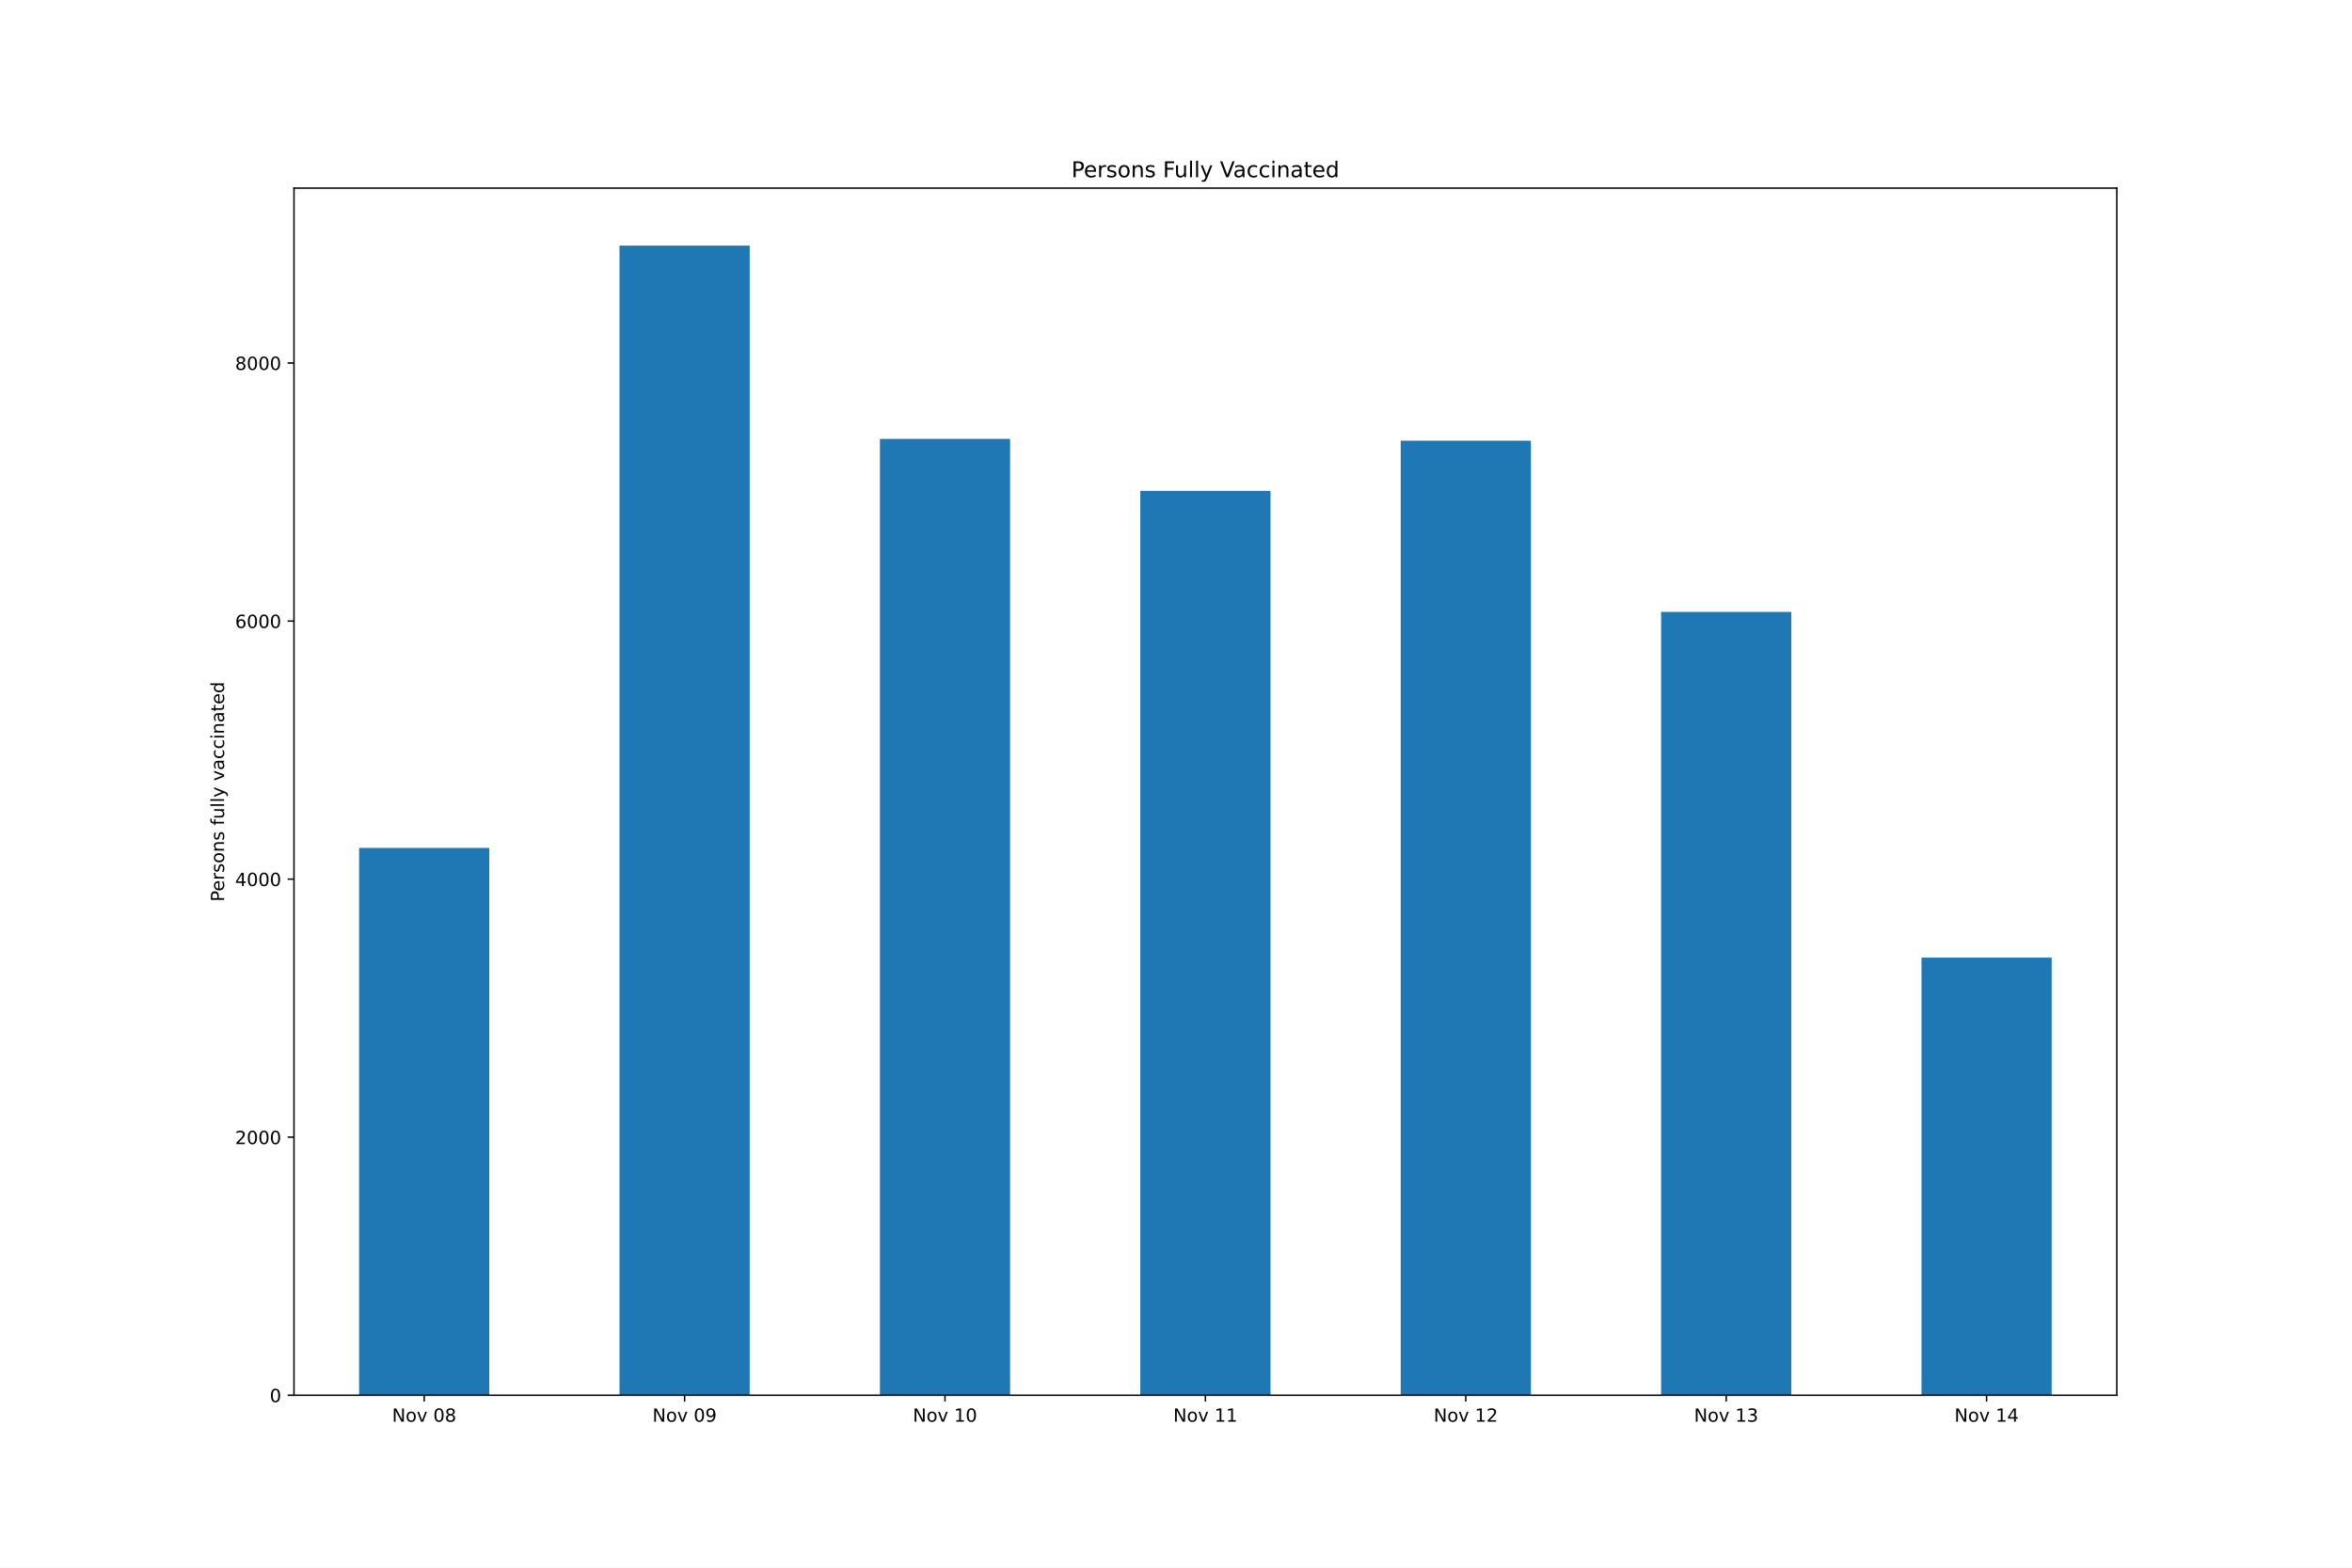
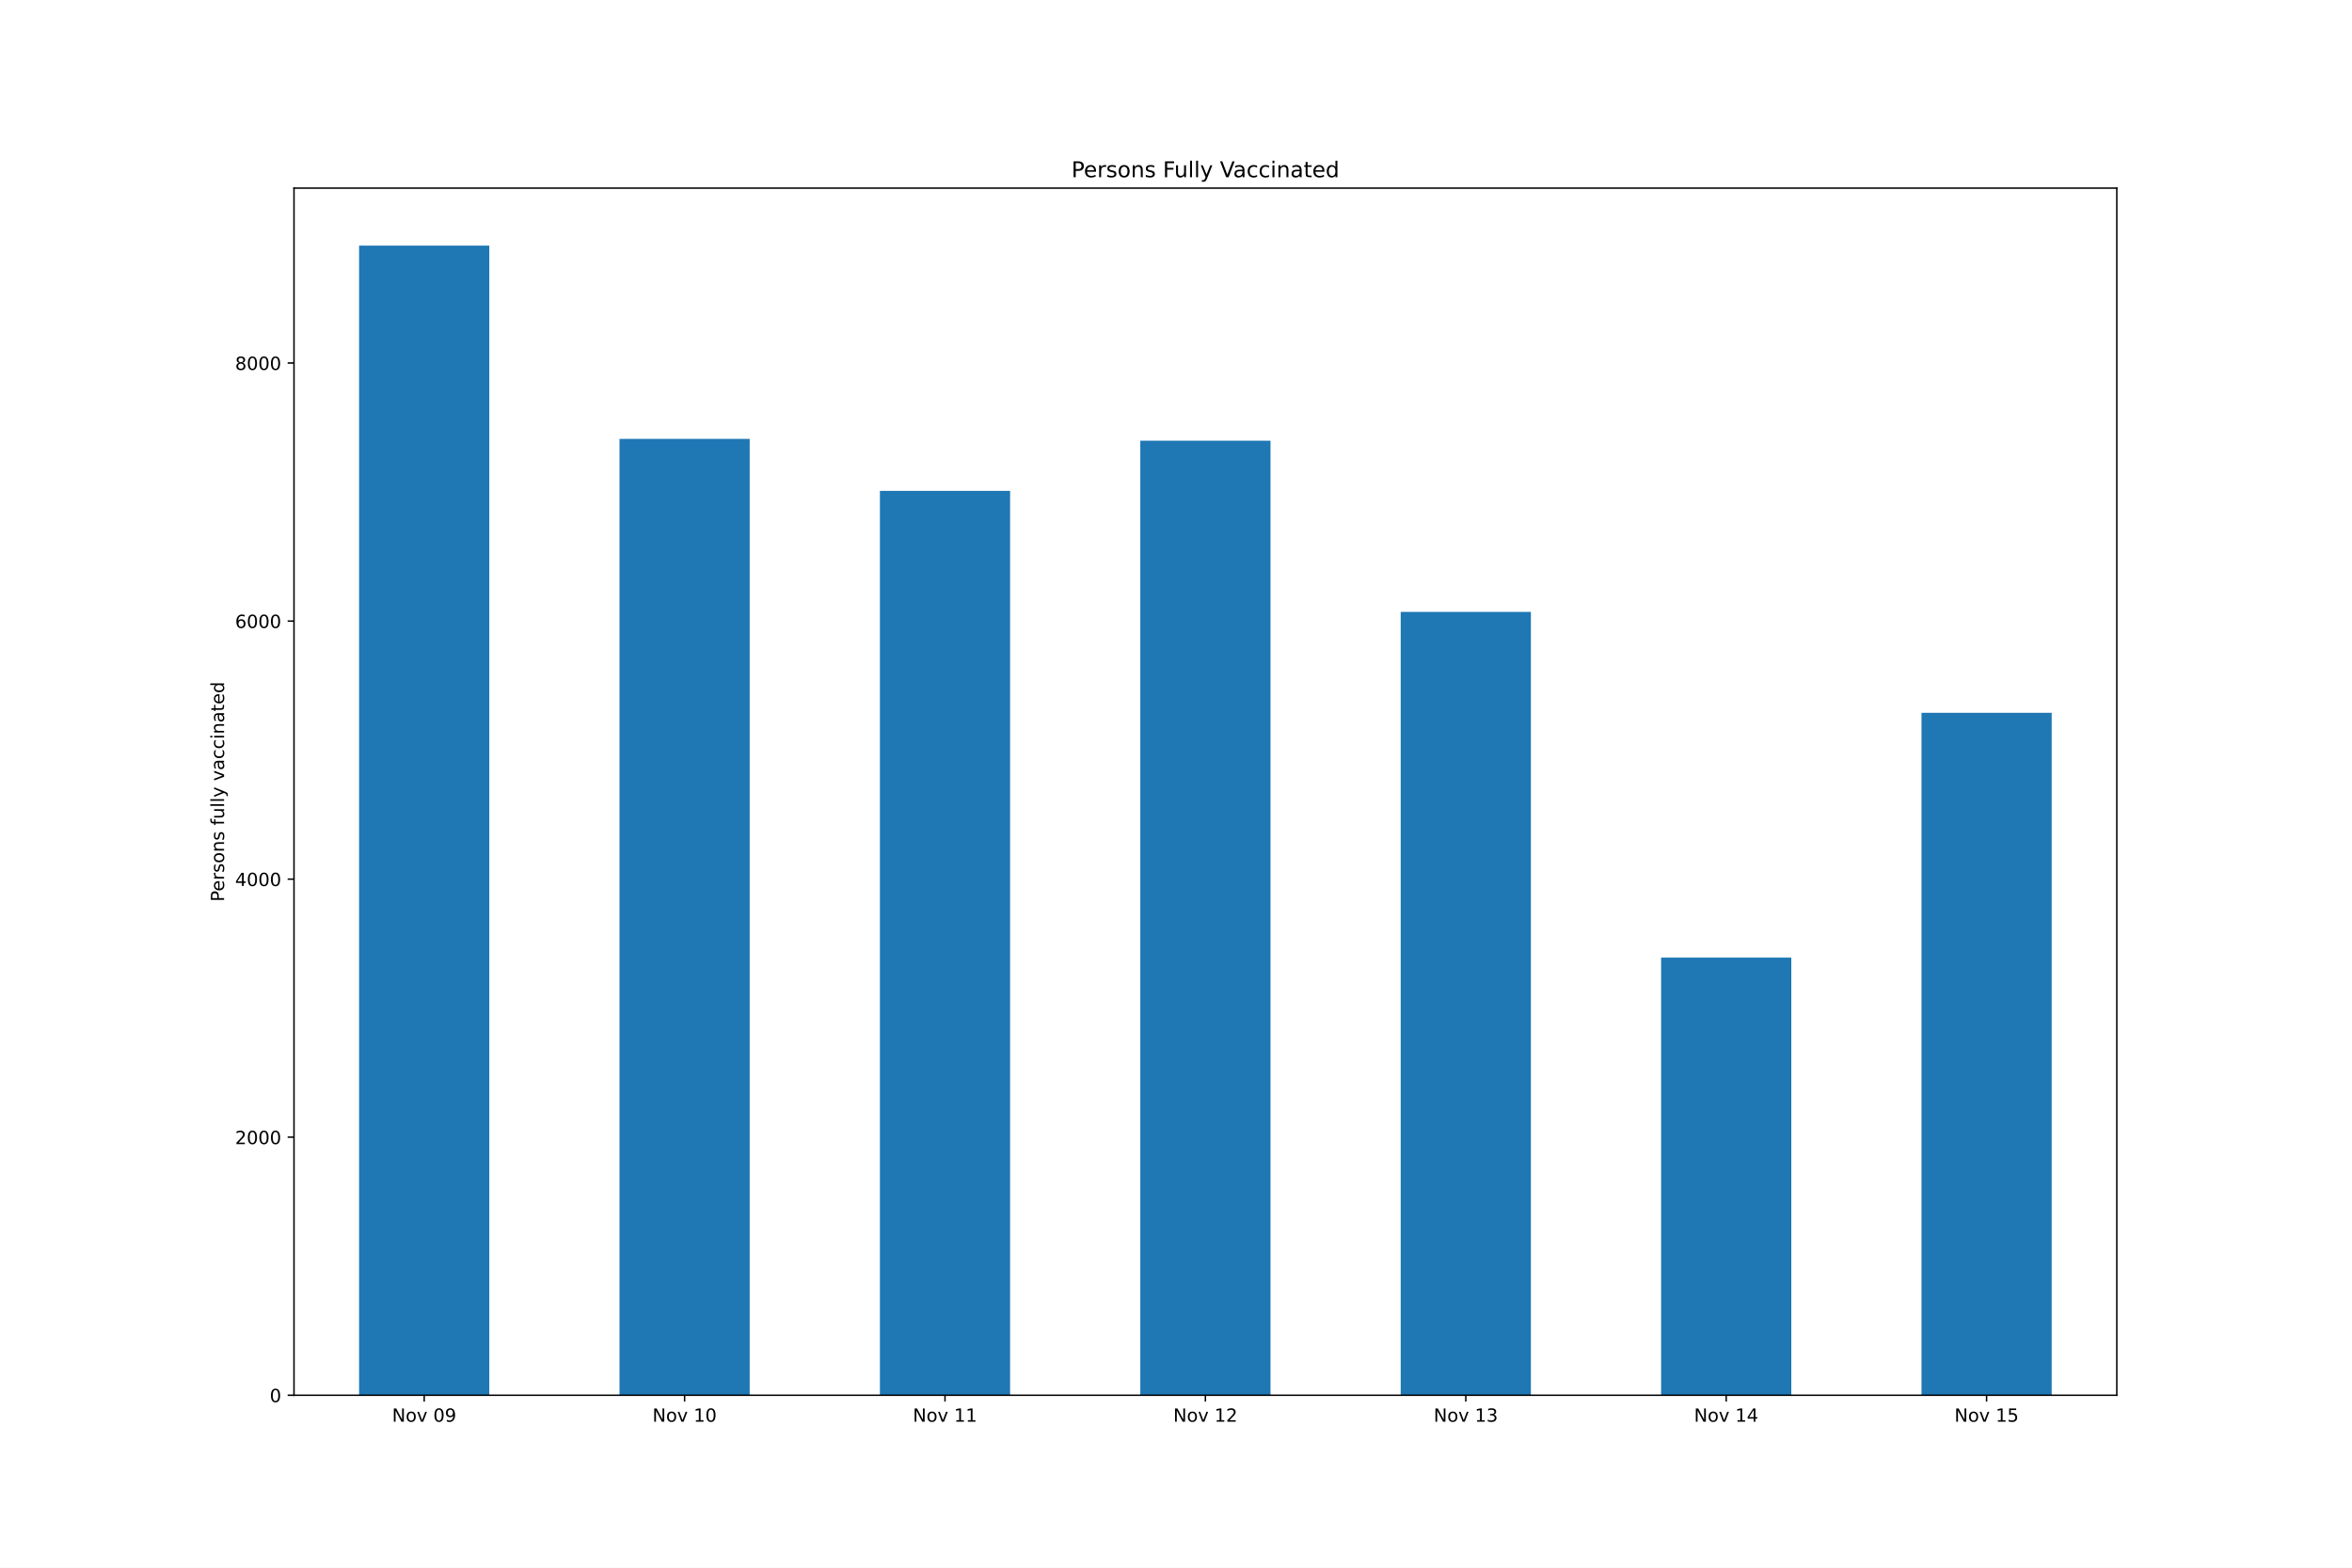
<svg xmlns="http://www.w3.org/2000/svg" xmlns:xlink="http://www.w3.org/1999/xlink" height="864pt" version="1.1" viewBox="0 0 1296 864" width="1296pt">
  <defs>
    <style type="text/css">*{stroke-linecap:butt;stroke-linejoin:round;}</style>
  </defs>
  <g id="figure_1">
    <g id="patch_1">
      <path d="M 0 864  L 1296 864  L 1296 0  L 0 0  z " style="fill:#ffffff;" />
    </g>
    <g id="axes_1">
      <g id="patch_2">
        <path d="M 162 768.96  L 1166.4 768.96  L 1166.4 103.68  L 162 103.68  z " style="fill:#ffffff;" />
      </g>
      <g id="patch_3">
-         <path clip-path="url(#pb3c7e7a245)" d="M 197.871 768.96  L 269.614 768.96  L 269.614 467.307  L 197.871 467.307  z " style="fill:#1f77b4;" />
+         <path clip-path="url(#p43dbbeebe2)" d="M 197.871 768.96  L 269.614 768.96  L 269.614 135.36  L 197.871 135.36  z " style="fill:#1f77b4;" />
      </g>
      <g id="patch_4">
-         <path clip-path="url(#pb3c7e7a245)" d="M 341.357 768.96  L 413.1 768.96  L 413.1 135.36  L 341.357 135.36  z " style="fill:#1f77b4;" />
+         <path clip-path="url(#p43dbbeebe2)" d="M 341.357 768.96  L 413.1 768.96  L 413.1 241.884  L 341.357 241.884  z " style="fill:#1f77b4;" />
      </g>
      <g id="patch_5">
-         <path clip-path="url(#pb3c7e7a245)" d="M 484.843 768.96  L 556.586 768.96  L 556.586 241.884  L 484.843 241.884  z " style="fill:#1f77b4;" />
+         <path clip-path="url(#p43dbbeebe2)" d="M 484.843 768.96  L 556.586 768.96  L 556.586 270.542  L 484.843 270.542  z " style="fill:#1f77b4;" />
      </g>
      <g id="patch_6">
-         <path clip-path="url(#pb3c7e7a245)" d="M 628.329 768.96  L 700.071 768.96  L 700.071 270.542  L 628.329 270.542  z " style="fill:#1f77b4;" />
+         <path clip-path="url(#p43dbbeebe2)" d="M 628.329 768.96  L 700.071 768.96  L 700.071 242.88  L 628.329 242.88  z " style="fill:#1f77b4;" />
      </g>
      <g id="patch_7">
-         <path clip-path="url(#pb3c7e7a245)" d="M 771.814 768.96  L 843.557 768.96  L 843.557 242.88  L 771.814 242.88  z " style="fill:#1f77b4;" />
+         <path clip-path="url(#p43dbbeebe2)" d="M 771.814 768.96  L 843.557 768.96  L 843.557 337.244  L 771.814 337.244  z " style="fill:#1f77b4;" />
      </g>
      <g id="patch_8">
-         <path clip-path="url(#pb3c7e7a245)" d="M 915.3 768.96  L 987.043 768.96  L 987.043 337.244  L 915.3 337.244  z " style="fill:#1f77b4;" />
+         <path clip-path="url(#p43dbbeebe2)" d="M 915.3 768.96  L 987.043 768.96  L 987.043 527.751  L 915.3 527.751  z " style="fill:#1f77b4;" />
      </g>
      <g id="patch_9">
-         <path clip-path="url(#pb3c7e7a245)" d="M 1058.786 768.96  L 1130.529 768.96  L 1130.529 527.751  L 1058.786 527.751  z " style="fill:#1f77b4;" />
+         <path clip-path="url(#p43dbbeebe2)" d="M 1058.786 768.96  L 1130.529 768.96  L 1130.529 392.853  L 1058.786 392.853  z " style="fill:#1f77b4;" />
      </g>
      <g id="matplotlib.axis_1">
        <g id="xtick_1">
          <g id="line2d_1">
            <defs>
-               <path d="M 0 0  L 0 3.5  " id="m30dd68d31c" style="stroke:#000000;stroke-width:0.8;" />
+               <path d="M 0 0  L 0 3.5  " id="m4669612c9d" style="stroke:#000000;stroke-width:0.8;" />
            </defs>
            <g>
-               <use style="stroke:#000000;stroke-width:0.8;" x="233.743" xlink:href="#m30dd68d31c" y="768.96" />
+               <use style="stroke:#000000;stroke-width:0.8;" x="233.743" xlink:href="#m4669612c9d" y="768.96" />
            </g>
          </g>
          <g id="text_1">
            <g transform="translate(216.0319 783.5584)scale(0.1 -0.1)">
              <defs>
                <path d="M 628 4666  L 1478 4666  L 3547 763  L 3547 4666  L 4159 4666  L 4159 0  L 3309 0  L 1241 3903  L 1241 0  L 628 0  L 628 4666  z " id="DejaVuSans-4e" transform="scale(0.015625)" />
                <path d="M 1959 3097  Q 1497 3097 1228 2736  Q 959 2375 959 1747  Q 959 1119 1226 758  Q 1494 397 1959 397  Q 2419 397 2687 759  Q 2956 1122 2956 1747  Q 2956 2369 2687 2733  Q 2419 3097 1959 3097  z M 1959 3584  Q 2709 3584 3137 3096  Q 3566 2609 3566 1747  Q 3566 888 3137 398  Q 2709 -91 1959 -91  Q 1206 -91 779 398  Q 353 888 353 1747  Q 353 2609 779 3096  Q 1206 3584 1959 3584  z " id="DejaVuSans-6f" transform="scale(0.015625)" />
                <path d="M 191 3500  L 800 3500  L 1894 563  L 2988 3500  L 3597 3500  L 2284 0  L 1503 0  L 191 3500  z " id="DejaVuSans-76" transform="scale(0.015625)" />
                <path id="DejaVuSans-20" transform="scale(0.015625)" />
                <path d="M 2034 4250  Q 1547 4250 1301 3770  Q 1056 3291 1056 2328  Q 1056 1369 1301 889  Q 1547 409 2034 409  Q 2525 409 2770 889  Q 3016 1369 3016 2328  Q 3016 3291 2770 3770  Q 2525 4250 2034 4250  z M 2034 4750  Q 2819 4750 3233 4129  Q 3647 3509 3647 2328  Q 3647 1150 3233 529  Q 2819 -91 2034 -91  Q 1250 -91 836 529  Q 422 1150 422 2328  Q 422 3509 836 4129  Q 1250 4750 2034 4750  z " id="DejaVuSans-30" transform="scale(0.015625)" />
-                 <path d="M 2034 2216  Q 1584 2216 1326 1975  Q 1069 1734 1069 1313  Q 1069 891 1326 650  Q 1584 409 2034 409  Q 2484 409 2743 651  Q 3003 894 3003 1313  Q 3003 1734 2745 1975  Q 2488 2216 2034 2216  z M 1403 2484  Q 997 2584 770 2862  Q 544 3141 544 3541  Q 544 4100 942 4425  Q 1341 4750 2034 4750  Q 2731 4750 3128 4425  Q 3525 4100 3525 3541  Q 3525 3141 3298 2862  Q 3072 2584 2669 2484  Q 3125 2378 3379 2068  Q 3634 1759 3634 1313  Q 3634 634 3220 271  Q 2806 -91 2034 -91  Q 1263 -91 848 271  Q 434 634 434 1313  Q 434 1759 690 2068  Q 947 2378 1403 2484  z M 1172 3481  Q 1172 3119 1398 2916  Q 1625 2713 2034 2713  Q 2441 2713 2670 2916  Q 2900 3119 2900 3481  Q 2900 3844 2670 4047  Q 2441 4250 2034 4250  Q 1625 4250 1398 4047  Q 1172 3844 1172 3481  z " id="DejaVuSans-38" transform="scale(0.015625)" />
+                 <path d="M 703 97  L 703 672  Q 941 559 1184 500  Q 1428 441 1663 441  Q 2288 441 2617 861  Q 2947 1281 2994 2138  Q 2813 1869 2534 1725  Q 2256 1581 1919 1581  Q 1219 1581 811 2004  Q 403 2428 403 3163  Q 403 3881 828 4315  Q 1253 4750 1959 4750  Q 2769 4750 3195 4129  Q 3622 3509 3622 2328  Q 3622 1225 3098 567  Q 2575 -91 1691 -91  Q 1453 -91 1209 -44  Q 966 3 703 97  z M 1959 2075  Q 2384 2075 2632 2365  Q 2881 2656 2881 3163  Q 2881 3666 2632 3958  Q 2384 4250 1959 4250  Q 1534 4250 1286 3958  Q 1038 3666 1038 3163  Q 1038 2656 1286 2365  Q 1534 2075 1959 2075  z " id="DejaVuSans-39" transform="scale(0.015625)" />
              </defs>
              <use xlink:href="#DejaVuSans-4e" />
              <use x="74.805" xlink:href="#DejaVuSans-6f" />
              <use x="135.986" xlink:href="#DejaVuSans-76" />
              <use x="195.166" xlink:href="#DejaVuSans-20" />
              <use x="226.953" xlink:href="#DejaVuSans-30" />
-               <use x="290.576" xlink:href="#DejaVuSans-38" />
+               <use x="290.576" xlink:href="#DejaVuSans-39" />
            </g>
          </g>
        </g>
        <g id="xtick_2">
          <g id="line2d_2">
            <g>
-               <use style="stroke:#000000;stroke-width:0.8;" x="377.229" xlink:href="#m30dd68d31c" y="768.96" />
+               <use style="stroke:#000000;stroke-width:0.8;" x="377.229" xlink:href="#m4669612c9d" y="768.96" />
            </g>
          </g>
          <g id="text_2">
            <g transform="translate(359.5176 783.5584)scale(0.1 -0.1)">
              <defs>
-                 <path d="M 703 97  L 703 672  Q 941 559 1184 500  Q 1428 441 1663 441  Q 2288 441 2617 861  Q 2947 1281 2994 2138  Q 2813 1869 2534 1725  Q 2256 1581 1919 1581  Q 1219 1581 811 2004  Q 403 2428 403 3163  Q 403 3881 828 4315  Q 1253 4750 1959 4750  Q 2769 4750 3195 4129  Q 3622 3509 3622 2328  Q 3622 1225 3098 567  Q 2575 -91 1691 -91  Q 1453 -91 1209 -44  Q 966 3 703 97  z M 1959 2075  Q 2384 2075 2632 2365  Q 2881 2656 2881 3163  Q 2881 3666 2632 3958  Q 2384 4250 1959 4250  Q 1534 4250 1286 3958  Q 1038 3666 1038 3163  Q 1038 2656 1286 2365  Q 1534 2075 1959 2075  z " id="DejaVuSans-39" transform="scale(0.015625)" />
-               </defs>
-               <use xlink:href="#DejaVuSans-4e" />
-               <use x="74.805" xlink:href="#DejaVuSans-6f" />
-               <use x="135.986" xlink:href="#DejaVuSans-76" />
-               <use x="195.166" xlink:href="#DejaVuSans-20" />
-               <use x="226.953" xlink:href="#DejaVuSans-30" />
-               <use x="290.576" xlink:href="#DejaVuSans-39" />
+                 <path d="M 794 531  L 1825 531  L 1825 4091  L 703 3866  L 703 4441  L 1819 4666  L 2450 4666  L 2450 531  L 3481 531  L 3481 0  L 794 0  L 794 531  z " id="DejaVuSans-31" transform="scale(0.015625)" />
+               </defs>
+               <use xlink:href="#DejaVuSans-4e" />
+               <use x="74.805" xlink:href="#DejaVuSans-6f" />
+               <use x="135.986" xlink:href="#DejaVuSans-76" />
+               <use x="195.166" xlink:href="#DejaVuSans-20" />
+               <use x="226.953" xlink:href="#DejaVuSans-31" />
+               <use x="290.576" xlink:href="#DejaVuSans-30" />
            </g>
          </g>
        </g>
        <g id="xtick_3">
          <g id="line2d_3">
            <g>
-               <use style="stroke:#000000;stroke-width:0.8;" x="520.714" xlink:href="#m30dd68d31c" y="768.96" />
+               <use style="stroke:#000000;stroke-width:0.8;" x="520.714" xlink:href="#m4669612c9d" y="768.96" />
            </g>
          </g>
          <g id="text_3">
            <g transform="translate(503.0033 783.5584)scale(0.1 -0.1)">
-               <defs>
-                 <path d="M 794 531  L 1825 531  L 1825 4091  L 703 3866  L 703 4441  L 1819 4666  L 2450 4666  L 2450 531  L 3481 531  L 3481 0  L 794 0  L 794 531  z " id="DejaVuSans-31" transform="scale(0.015625)" />
-               </defs>
-               <use xlink:href="#DejaVuSans-4e" />
-               <use x="74.805" xlink:href="#DejaVuSans-6f" />
-               <use x="135.986" xlink:href="#DejaVuSans-76" />
-               <use x="195.166" xlink:href="#DejaVuSans-20" />
-               <use x="226.953" xlink:href="#DejaVuSans-31" />
-               <use x="290.576" xlink:href="#DejaVuSans-30" />
+               <use xlink:href="#DejaVuSans-4e" />
+               <use x="74.805" xlink:href="#DejaVuSans-6f" />
+               <use x="135.986" xlink:href="#DejaVuSans-76" />
+               <use x="195.166" xlink:href="#DejaVuSans-20" />
+               <use x="226.953" xlink:href="#DejaVuSans-31" />
+               <use x="290.576" xlink:href="#DejaVuSans-31" />
            </g>
          </g>
        </g>
        <g id="xtick_4">
          <g id="line2d_4">
            <g>
-               <use style="stroke:#000000;stroke-width:0.8;" x="664.2" xlink:href="#m30dd68d31c" y="768.96" />
+               <use style="stroke:#000000;stroke-width:0.8;" x="664.2" xlink:href="#m4669612c9d" y="768.96" />
            </g>
          </g>
          <g id="text_4">
            <g transform="translate(646.4891 783.5584)scale(0.1 -0.1)">
-               <use xlink:href="#DejaVuSans-4e" />
-               <use x="74.805" xlink:href="#DejaVuSans-6f" />
-               <use x="135.986" xlink:href="#DejaVuSans-76" />
-               <use x="195.166" xlink:href="#DejaVuSans-20" />
-               <use x="226.953" xlink:href="#DejaVuSans-31" />
-               <use x="290.576" xlink:href="#DejaVuSans-31" />
+               <defs>
+                 <path d="M 1228 531  L 3431 531  L 3431 0  L 469 0  L 469 531  Q 828 903 1448 1529  Q 2069 2156 2228 2338  Q 2531 2678 2651 2914  Q 2772 3150 2772 3378  Q 2772 3750 2511 3984  Q 2250 4219 1831 4219  Q 1534 4219 1204 4116  Q 875 4013 500 3803  L 500 4441  Q 881 4594 1212 4672  Q 1544 4750 1819 4750  Q 2544 4750 2975 4387  Q 3406 4025 3406 3419  Q 3406 3131 3298 2873  Q 3191 2616 2906 2266  Q 2828 2175 2409 1742  Q 1991 1309 1228 531  z " id="DejaVuSans-32" transform="scale(0.015625)" />
+               </defs>
+               <use xlink:href="#DejaVuSans-4e" />
+               <use x="74.805" xlink:href="#DejaVuSans-6f" />
+               <use x="135.986" xlink:href="#DejaVuSans-76" />
+               <use x="195.166" xlink:href="#DejaVuSans-20" />
+               <use x="226.953" xlink:href="#DejaVuSans-31" />
+               <use x="290.576" xlink:href="#DejaVuSans-32" />
            </g>
          </g>
        </g>
        <g id="xtick_5">
          <g id="line2d_5">
            <g>
-               <use style="stroke:#000000;stroke-width:0.8;" x="807.686" xlink:href="#m30dd68d31c" y="768.96" />
+               <use style="stroke:#000000;stroke-width:0.8;" x="807.686" xlink:href="#m4669612c9d" y="768.96" />
            </g>
          </g>
          <g id="text_5">
            <g transform="translate(789.9748 783.5584)scale(0.1 -0.1)">
              <defs>
-                 <path d="M 1228 531  L 3431 531  L 3431 0  L 469 0  L 469 531  Q 828 903 1448 1529  Q 2069 2156 2228 2338  Q 2531 2678 2651 2914  Q 2772 3150 2772 3378  Q 2772 3750 2511 3984  Q 2250 4219 1831 4219  Q 1534 4219 1204 4116  Q 875 4013 500 3803  L 500 4441  Q 881 4594 1212 4672  Q 1544 4750 1819 4750  Q 2544 4750 2975 4387  Q 3406 4025 3406 3419  Q 3406 3131 3298 2873  Q 3191 2616 2906 2266  Q 2828 2175 2409 1742  Q 1991 1309 1228 531  z " id="DejaVuSans-32" transform="scale(0.015625)" />
-               </defs>
-               <use xlink:href="#DejaVuSans-4e" />
-               <use x="74.805" xlink:href="#DejaVuSans-6f" />
-               <use x="135.986" xlink:href="#DejaVuSans-76" />
-               <use x="195.166" xlink:href="#DejaVuSans-20" />
-               <use x="226.953" xlink:href="#DejaVuSans-31" />
-               <use x="290.576" xlink:href="#DejaVuSans-32" />
+                 <path d="M 2597 2516  Q 3050 2419 3304 2112  Q 3559 1806 3559 1356  Q 3559 666 3084 287  Q 2609 -91 1734 -91  Q 1441 -91 1130 -33  Q 819 25 488 141  L 488 750  Q 750 597 1062 519  Q 1375 441 1716 441  Q 2309 441 2620 675  Q 2931 909 2931 1356  Q 2931 1769 2642 2001  Q 2353 2234 1838 2234  L 1294 2234  L 1294 2753  L 1863 2753  Q 2328 2753 2575 2939  Q 2822 3125 2822 3475  Q 2822 3834 2567 4026  Q 2313 4219 1838 4219  Q 1578 4219 1281 4162  Q 984 4106 628 3988  L 628 4550  Q 988 4650 1302 4700  Q 1616 4750 1894 4750  Q 2613 4750 3031 4423  Q 3450 4097 3450 3541  Q 3450 3153 3228 2886  Q 3006 2619 2597 2516  z " id="DejaVuSans-33" transform="scale(0.015625)" />
+               </defs>
+               <use xlink:href="#DejaVuSans-4e" />
+               <use x="74.805" xlink:href="#DejaVuSans-6f" />
+               <use x="135.986" xlink:href="#DejaVuSans-76" />
+               <use x="195.166" xlink:href="#DejaVuSans-20" />
+               <use x="226.953" xlink:href="#DejaVuSans-31" />
+               <use x="290.576" xlink:href="#DejaVuSans-33" />
            </g>
          </g>
        </g>
        <g id="xtick_6">
          <g id="line2d_6">
            <g>
-               <use style="stroke:#000000;stroke-width:0.8;" x="951.171" xlink:href="#m30dd68d31c" y="768.96" />
+               <use style="stroke:#000000;stroke-width:0.8;" x="951.171" xlink:href="#m4669612c9d" y="768.96" />
            </g>
          </g>
          <g id="text_6">
            <g transform="translate(933.4605 783.5584)scale(0.1 -0.1)">
              <defs>
-                 <path d="M 2597 2516  Q 3050 2419 3304 2112  Q 3559 1806 3559 1356  Q 3559 666 3084 287  Q 2609 -91 1734 -91  Q 1441 -91 1130 -33  Q 819 25 488 141  L 488 750  Q 750 597 1062 519  Q 1375 441 1716 441  Q 2309 441 2620 675  Q 2931 909 2931 1356  Q 2931 1769 2642 2001  Q 2353 2234 1838 2234  L 1294 2234  L 1294 2753  L 1863 2753  Q 2328 2753 2575 2939  Q 2822 3125 2822 3475  Q 2822 3834 2567 4026  Q 2313 4219 1838 4219  Q 1578 4219 1281 4162  Q 984 4106 628 3988  L 628 4550  Q 988 4650 1302 4700  Q 1616 4750 1894 4750  Q 2613 4750 3031 4423  Q 3450 4097 3450 3541  Q 3450 3153 3228 2886  Q 3006 2619 2597 2516  z " id="DejaVuSans-33" transform="scale(0.015625)" />
-               </defs>
-               <use xlink:href="#DejaVuSans-4e" />
-               <use x="74.805" xlink:href="#DejaVuSans-6f" />
-               <use x="135.986" xlink:href="#DejaVuSans-76" />
-               <use x="195.166" xlink:href="#DejaVuSans-20" />
-               <use x="226.953" xlink:href="#DejaVuSans-31" />
-               <use x="290.576" xlink:href="#DejaVuSans-33" />
+                 <path d="M 2419 4116  L 825 1625  L 2419 1625  L 2419 4116  z M 2253 4666  L 3047 4666  L 3047 1625  L 3713 1625  L 3713 1100  L 3047 1100  L 3047 0  L 2419 0  L 2419 1100  L 313 1100  L 313 1709  L 2253 4666  z " id="DejaVuSans-34" transform="scale(0.015625)" />
+               </defs>
+               <use xlink:href="#DejaVuSans-4e" />
+               <use x="74.805" xlink:href="#DejaVuSans-6f" />
+               <use x="135.986" xlink:href="#DejaVuSans-76" />
+               <use x="195.166" xlink:href="#DejaVuSans-20" />
+               <use x="226.953" xlink:href="#DejaVuSans-31" />
+               <use x="290.576" xlink:href="#DejaVuSans-34" />
            </g>
          </g>
        </g>
        <g id="xtick_7">
          <g id="line2d_7">
            <g>
-               <use style="stroke:#000000;stroke-width:0.8;" x="1094.657" xlink:href="#m30dd68d31c" y="768.96" />
+               <use style="stroke:#000000;stroke-width:0.8;" x="1094.657" xlink:href="#m4669612c9d" y="768.96" />
            </g>
          </g>
          <g id="text_7">
            <g transform="translate(1076.946 783.5584)scale(0.1 -0.1)">
              <defs>
-                 <path d="M 2419 4116  L 825 1625  L 2419 1625  L 2419 4116  z M 2253 4666  L 3047 4666  L 3047 1625  L 3713 1625  L 3713 1100  L 3047 1100  L 3047 0  L 2419 0  L 2419 1100  L 313 1100  L 313 1709  L 2253 4666  z " id="DejaVuSans-34" transform="scale(0.015625)" />
-               </defs>
-               <use xlink:href="#DejaVuSans-4e" />
-               <use x="74.805" xlink:href="#DejaVuSans-6f" />
-               <use x="135.986" xlink:href="#DejaVuSans-76" />
-               <use x="195.166" xlink:href="#DejaVuSans-20" />
-               <use x="226.953" xlink:href="#DejaVuSans-31" />
-               <use x="290.576" xlink:href="#DejaVuSans-34" />
+                 <path d="M 691 4666  L 3169 4666  L 3169 4134  L 1269 4134  L 1269 2991  Q 1406 3038 1543 3061  Q 1681 3084 1819 3084  Q 2600 3084 3056 2656  Q 3513 2228 3513 1497  Q 3513 744 3044 326  Q 2575 -91 1722 -91  Q 1428 -91 1123 -41  Q 819 9 494 109  L 494 744  Q 775 591 1075 516  Q 1375 441 1709 441  Q 2250 441 2565 725  Q 2881 1009 2881 1497  Q 2881 1984 2565 2268  Q 2250 2553 1709 2553  Q 1456 2553 1204 2497  Q 953 2441 691 2322  L 691 4666  z " id="DejaVuSans-35" transform="scale(0.015625)" />
+               </defs>
+               <use xlink:href="#DejaVuSans-4e" />
+               <use x="74.805" xlink:href="#DejaVuSans-6f" />
+               <use x="135.986" xlink:href="#DejaVuSans-76" />
+               <use x="195.166" xlink:href="#DejaVuSans-20" />
+               <use x="226.953" xlink:href="#DejaVuSans-31" />
+               <use x="290.576" xlink:href="#DejaVuSans-35" />
            </g>
          </g>
        </g>
      </g>
      <g id="matplotlib.axis_2">
        <g id="ytick_1">
          <g id="line2d_8">
            <defs>
-               <path d="M 0 0  L -3.5 0  " id="md5f6e9668e" style="stroke:#000000;stroke-width:0.8;" />
+               <path d="M 0 0  L -3.5 0  " id="m6fa3a252e9" style="stroke:#000000;stroke-width:0.8;" />
            </defs>
            <g>
-               <use style="stroke:#000000;stroke-width:0.8;" x="162" xlink:href="#md5f6e9668e" y="768.96" />
+               <use style="stroke:#000000;stroke-width:0.8;" x="162" xlink:href="#m6fa3a252e9" y="768.96" />
            </g>
          </g>
          <g id="text_8">
            <g transform="translate(148.6375 772.7592)scale(0.1 -0.1)">
              <use xlink:href="#DejaVuSans-30" />
            </g>
          </g>
        </g>
        <g id="ytick_2">
          <g id="line2d_9">
            <g>
-               <use style="stroke:#000000;stroke-width:0.8;" x="162" xlink:href="#md5f6e9668e" y="626.738" />
+               <use style="stroke:#000000;stroke-width:0.8;" x="162" xlink:href="#m6fa3a252e9" y="626.738" />
            </g>
          </g>
          <g id="text_9">
            <g transform="translate(129.55 630.537)scale(0.1 -0.1)">
              <use xlink:href="#DejaVuSans-32" />
              <use x="63.623" xlink:href="#DejaVuSans-30" />
              <use x="127.246" xlink:href="#DejaVuSans-30" />
              <use x="190.869" xlink:href="#DejaVuSans-30" />
            </g>
          </g>
        </g>
        <g id="ytick_3">
          <g id="line2d_10">
            <g>
-               <use style="stroke:#000000;stroke-width:0.8;" x="162" xlink:href="#md5f6e9668e" y="484.516" />
+               <use style="stroke:#000000;stroke-width:0.8;" x="162" xlink:href="#m6fa3a252e9" y="484.516" />
            </g>
          </g>
          <g id="text_10">
            <g transform="translate(129.55 488.3148)scale(0.1 -0.1)">
              <use xlink:href="#DejaVuSans-34" />
              <use x="63.623" xlink:href="#DejaVuSans-30" />
              <use x="127.246" xlink:href="#DejaVuSans-30" />
              <use x="190.869" xlink:href="#DejaVuSans-30" />
            </g>
          </g>
        </g>
        <g id="ytick_4">
          <g id="line2d_11">
            <g>
-               <use style="stroke:#000000;stroke-width:0.8;" x="162" xlink:href="#md5f6e9668e" y="342.293" />
+               <use style="stroke:#000000;stroke-width:0.8;" x="162" xlink:href="#m6fa3a252e9" y="342.293" />
            </g>
          </g>
          <g id="text_11">
            <g transform="translate(129.55 346.0926)scale(0.1 -0.1)">
              <defs>
                <path d="M 2113 2584  Q 1688 2584 1439 2293  Q 1191 2003 1191 1497  Q 1191 994 1439 701  Q 1688 409 2113 409  Q 2538 409 2786 701  Q 3034 994 3034 1497  Q 3034 2003 2786 2293  Q 2538 2584 2113 2584  z M 3366 4563  L 3366 3988  Q 3128 4100 2886 4159  Q 2644 4219 2406 4219  Q 1781 4219 1451 3797  Q 1122 3375 1075 2522  Q 1259 2794 1537 2939  Q 1816 3084 2150 3084  Q 2853 3084 3261 2657  Q 3669 2231 3669 1497  Q 3669 778 3244 343  Q 2819 -91 2113 -91  Q 1303 -91 875 529  Q 447 1150 447 2328  Q 447 3434 972 4092  Q 1497 4750 2381 4750  Q 2619 4750 2861 4703  Q 3103 4656 3366 4563  z " id="DejaVuSans-36" transform="scale(0.015625)" />
              </defs>
              <use xlink:href="#DejaVuSans-36" />
              <use x="63.623" xlink:href="#DejaVuSans-30" />
              <use x="127.246" xlink:href="#DejaVuSans-30" />
              <use x="190.869" xlink:href="#DejaVuSans-30" />
            </g>
          </g>
        </g>
        <g id="ytick_5">
          <g id="line2d_12">
            <g>
-               <use style="stroke:#000000;stroke-width:0.8;" x="162" xlink:href="#md5f6e9668e" y="200.071" />
+               <use style="stroke:#000000;stroke-width:0.8;" x="162" xlink:href="#m6fa3a252e9" y="200.071" />
            </g>
          </g>
          <g id="text_12">
            <g transform="translate(129.55 203.8703)scale(0.1 -0.1)">
+               <defs>
+                 <path d="M 2034 2216  Q 1584 2216 1326 1975  Q 1069 1734 1069 1313  Q 1069 891 1326 650  Q 1584 409 2034 409  Q 2484 409 2743 651  Q 3003 894 3003 1313  Q 3003 1734 2745 1975  Q 2488 2216 2034 2216  z M 1403 2484  Q 997 2584 770 2862  Q 544 3141 544 3541  Q 544 4100 942 4425  Q 1341 4750 2034 4750  Q 2731 4750 3128 4425  Q 3525 4100 3525 3541  Q 3525 3141 3298 2862  Q 3072 2584 2669 2484  Q 3125 2378 3379 2068  Q 3634 1759 3634 1313  Q 3634 634 3220 271  Q 2806 -91 2034 -91  Q 1263 -91 848 271  Q 434 634 434 1313  Q 434 1759 690 2068  Q 947 2378 1403 2484  z M 1172 3481  Q 1172 3119 1398 2916  Q 1625 2713 2034 2713  Q 2441 2713 2670 2916  Q 2900 3119 2900 3481  Q 2900 3844 2670 4047  Q 2441 4250 2034 4250  Q 1625 4250 1398 4047  Q 1172 3844 1172 3481  z " id="DejaVuSans-38" transform="scale(0.015625)" />
+               </defs>
              <use xlink:href="#DejaVuSans-38" />
              <use x="63.623" xlink:href="#DejaVuSans-30" />
              <use x="127.246" xlink:href="#DejaVuSans-30" />
              <use x="190.869" xlink:href="#DejaVuSans-30" />
            </g>
          </g>
        </g>
        <g id="text_13">
          <g transform="translate(123.4703 496.9223)rotate(-90)scale(0.1 -0.1)">
            <defs>
              <path d="M 1259 4147  L 1259 2394  L 2053 2394  Q 2494 2394 2734 2622  Q 2975 2850 2975 3272  Q 2975 3691 2734 3919  Q 2494 4147 2053 4147  L 1259 4147  z M 628 4666  L 2053 4666  Q 2838 4666 3239 4311  Q 3641 3956 3641 3272  Q 3641 2581 3239 2228  Q 2838 1875 2053 1875  L 1259 1875  L 1259 0  L 628 0  L 628 4666  z " id="DejaVuSans-50" transform="scale(0.015625)" />
              <path d="M 3597 1894  L 3597 1613  L 953 1613  Q 991 1019 1311 708  Q 1631 397 2203 397  Q 2534 397 2845 478  Q 3156 559 3463 722  L 3463 178  Q 3153 47 2828 -22  Q 2503 -91 2169 -91  Q 1331 -91 842 396  Q 353 884 353 1716  Q 353 2575 817 3079  Q 1281 3584 2069 3584  Q 2775 3584 3186 3129  Q 3597 2675 3597 1894  z M 3022 2063  Q 3016 2534 2758 2815  Q 2500 3097 2075 3097  Q 1594 3097 1305 2825  Q 1016 2553 972 2059  L 3022 2063  z " id="DejaVuSans-65" transform="scale(0.015625)" />
              <path d="M 2631 2963  Q 2534 3019 2420 3045  Q 2306 3072 2169 3072  Q 1681 3072 1420 2755  Q 1159 2438 1159 1844  L 1159 0  L 581 0  L 581 3500  L 1159 3500  L 1159 2956  Q 1341 3275 1631 3429  Q 1922 3584 2338 3584  Q 2397 3584 2469 3576  Q 2541 3569 2628 3553  L 2631 2963  z " id="DejaVuSans-72" transform="scale(0.015625)" />
              <path d="M 2834 3397  L 2834 2853  Q 2591 2978 2328 3040  Q 2066 3103 1784 3103  Q 1356 3103 1142 2972  Q 928 2841 928 2578  Q 928 2378 1081 2264  Q 1234 2150 1697 2047  L 1894 2003  Q 2506 1872 2764 1633  Q 3022 1394 3022 966  Q 3022 478 2636 193  Q 2250 -91 1575 -91  Q 1294 -91 989 -36  Q 684 19 347 128  L 347 722  Q 666 556 975 473  Q 1284 391 1588 391  Q 1994 391 2212 530  Q 2431 669 2431 922  Q 2431 1156 2273 1281  Q 2116 1406 1581 1522  L 1381 1569  Q 847 1681 609 1914  Q 372 2147 372 2553  Q 372 3047 722 3315  Q 1072 3584 1716 3584  Q 2034 3584 2315 3537  Q 2597 3491 2834 3397  z " id="DejaVuSans-73" transform="scale(0.015625)" />
              <path d="M 3513 2113  L 3513 0  L 2938 0  L 2938 2094  Q 2938 2591 2744 2837  Q 2550 3084 2163 3084  Q 1697 3084 1428 2787  Q 1159 2491 1159 1978  L 1159 0  L 581 0  L 581 3500  L 1159 3500  L 1159 2956  Q 1366 3272 1645 3428  Q 1925 3584 2291 3584  Q 2894 3584 3203 3211  Q 3513 2838 3513 2113  z " id="DejaVuSans-6e" transform="scale(0.015625)" />
              <path d="M 2375 4863  L 2375 4384  L 1825 4384  Q 1516 4384 1395 4259  Q 1275 4134 1275 3809  L 1275 3500  L 2222 3500  L 2222 3053  L 1275 3053  L 1275 0  L 697 0  L 697 3053  L 147 3053  L 147 3500  L 697 3500  L 697 3744  Q 697 4328 969 4595  Q 1241 4863 1831 4863  L 2375 4863  z " id="DejaVuSans-66" transform="scale(0.015625)" />
              <path d="M 544 1381  L 544 3500  L 1119 3500  L 1119 1403  Q 1119 906 1312 657  Q 1506 409 1894 409  Q 2359 409 2629 706  Q 2900 1003 2900 1516  L 2900 3500  L 3475 3500  L 3475 0  L 2900 0  L 2900 538  Q 2691 219 2414 64  Q 2138 -91 1772 -91  Q 1169 -91 856 284  Q 544 659 544 1381  z M 1991 3584  L 1991 3584  z " id="DejaVuSans-75" transform="scale(0.015625)" />
              <path d="M 603 4863  L 1178 4863  L 1178 0  L 603 0  L 603 4863  z " id="DejaVuSans-6c" transform="scale(0.015625)" />
              <path d="M 2059 -325  Q 1816 -950 1584 -1140  Q 1353 -1331 966 -1331  L 506 -1331  L 506 -850  L 844 -850  Q 1081 -850 1212 -737  Q 1344 -625 1503 -206  L 1606 56  L 191 3500  L 800 3500  L 1894 763  L 2988 3500  L 3597 3500  L 2059 -325  z " id="DejaVuSans-79" transform="scale(0.015625)" />
              <path d="M 2194 1759  Q 1497 1759 1228 1600  Q 959 1441 959 1056  Q 959 750 1161 570  Q 1363 391 1709 391  Q 2188 391 2477 730  Q 2766 1069 2766 1631  L 2766 1759  L 2194 1759  z M 3341 1997  L 3341 0  L 2766 0  L 2766 531  Q 2569 213 2275 61  Q 1981 -91 1556 -91  Q 1019 -91 701 211  Q 384 513 384 1019  Q 384 1609 779 1909  Q 1175 2209 1959 2209  L 2766 2209  L 2766 2266  Q 2766 2663 2505 2880  Q 2244 3097 1772 3097  Q 1472 3097 1187 3025  Q 903 2953 641 2809  L 641 3341  Q 956 3463 1253 3523  Q 1550 3584 1831 3584  Q 2591 3584 2966 3190  Q 3341 2797 3341 1997  z " id="DejaVuSans-61" transform="scale(0.015625)" />
              <path d="M 3122 3366  L 3122 2828  Q 2878 2963 2633 3030  Q 2388 3097 2138 3097  Q 1578 3097 1268 2742  Q 959 2388 959 1747  Q 959 1106 1268 751  Q 1578 397 2138 397  Q 2388 397 2633 464  Q 2878 531 3122 666  L 3122 134  Q 2881 22 2623 -34  Q 2366 -91 2075 -91  Q 1284 -91 818 406  Q 353 903 353 1747  Q 353 2603 823 3093  Q 1294 3584 2113 3584  Q 2378 3584 2631 3529  Q 2884 3475 3122 3366  z " id="DejaVuSans-63" transform="scale(0.015625)" />
              <path d="M 603 3500  L 1178 3500  L 1178 0  L 603 0  L 603 3500  z M 603 4863  L 1178 4863  L 1178 4134  L 603 4134  L 603 4863  z " id="DejaVuSans-69" transform="scale(0.015625)" />
              <path d="M 1172 4494  L 1172 3500  L 2356 3500  L 2356 3053  L 1172 3053  L 1172 1153  Q 1172 725 1289 603  Q 1406 481 1766 481  L 2356 481  L 2356 0  L 1766 0  Q 1100 0 847 248  Q 594 497 594 1153  L 594 3053  L 172 3053  L 172 3500  L 594 3500  L 594 4494  L 1172 4494  z " id="DejaVuSans-74" transform="scale(0.015625)" />
              <path d="M 2906 2969  L 2906 4863  L 3481 4863  L 3481 0  L 2906 0  L 2906 525  Q 2725 213 2448 61  Q 2172 -91 1784 -91  Q 1150 -91 751 415  Q 353 922 353 1747  Q 353 2572 751 3078  Q 1150 3584 1784 3584  Q 2172 3584 2448 3432  Q 2725 3281 2906 2969  z M 947 1747  Q 947 1113 1208 752  Q 1469 391 1925 391  Q 2381 391 2643 752  Q 2906 1113 2906 1747  Q 2906 2381 2643 2742  Q 2381 3103 1925 3103  Q 1469 3103 1208 2742  Q 947 2381 947 1747  z " id="DejaVuSans-64" transform="scale(0.015625)" />
            </defs>
            <use xlink:href="#DejaVuSans-50" />
            <use x="56.678" xlink:href="#DejaVuSans-65" />
            <use x="118.201" xlink:href="#DejaVuSans-72" />
            <use x="159.314" xlink:href="#DejaVuSans-73" />
            <use x="211.414" xlink:href="#DejaVuSans-6f" />
            <use x="272.596" xlink:href="#DejaVuSans-6e" />
            <use x="335.975" xlink:href="#DejaVuSans-73" />
            <use x="388.074" xlink:href="#DejaVuSans-20" />
            <use x="419.861" xlink:href="#DejaVuSans-66" />
            <use x="455.066" xlink:href="#DejaVuSans-75" />
            <use x="518.445" xlink:href="#DejaVuSans-6c" />
            <use x="546.229" xlink:href="#DejaVuSans-6c" />
            <use x="574.012" xlink:href="#DejaVuSans-79" />
            <use x="633.191" xlink:href="#DejaVuSans-20" />
            <use x="664.979" xlink:href="#DejaVuSans-76" />
            <use x="724.158" xlink:href="#DejaVuSans-61" />
            <use x="785.438" xlink:href="#DejaVuSans-63" />
            <use x="840.418" xlink:href="#DejaVuSans-63" />
            <use x="895.398" xlink:href="#DejaVuSans-69" />
            <use x="923.182" xlink:href="#DejaVuSans-6e" />
            <use x="986.561" xlink:href="#DejaVuSans-61" />
            <use x="1047.84" xlink:href="#DejaVuSans-74" />
            <use x="1087.049" xlink:href="#DejaVuSans-65" />
            <use x="1148.572" xlink:href="#DejaVuSans-64" />
          </g>
        </g>
      </g>
      <g id="line2d_13">
-         <path clip-path="url(#pb3c7e7a245)" style="fill:none;stroke:#ffa500;stroke-linecap:square;stroke-width:1.5;" />
+         <path clip-path="url(#p43dbbeebe2)" style="fill:none;stroke:#ffa500;stroke-linecap:square;stroke-width:1.5;" />
      </g>
      <g id="patch_10">
        <path d="M 162 768.96  L 162 103.68  " style="fill:none;stroke:#000000;stroke-linecap:square;stroke-linejoin:miter;stroke-width:0.8;" />
      </g>
      <g id="patch_11">
        <path d="M 1166.4 768.96  L 1166.4 103.68  " style="fill:none;stroke:#000000;stroke-linecap:square;stroke-linejoin:miter;stroke-width:0.8;" />
      </g>
      <g id="patch_12">
        <path d="M 162 768.96  L 1166.4 768.96  " style="fill:none;stroke:#000000;stroke-linecap:square;stroke-linejoin:miter;stroke-width:0.8;" />
      </g>
      <g id="patch_13">
        <path d="M 162 103.68  L 1166.4 103.68  " style="fill:none;stroke:#000000;stroke-linecap:square;stroke-linejoin:miter;stroke-width:0.8;" />
      </g>
      <g id="text_14">
        <g transform="translate(590.3803 97.68)scale(0.12 -0.12)">
          <defs>
            <path d="M 628 4666  L 3309 4666  L 3309 4134  L 1259 4134  L 1259 2759  L 3109 2759  L 3109 2228  L 1259 2228  L 1259 0  L 628 0  L 628 4666  z " id="DejaVuSans-46" transform="scale(0.015625)" />
            <path d="M 1831 0  L 50 4666  L 709 4666  L 2188 738  L 3669 4666  L 4325 4666  L 2547 0  L 1831 0  z " id="DejaVuSans-56" transform="scale(0.015625)" />
          </defs>
          <use xlink:href="#DejaVuSans-50" />
          <use x="56.678" xlink:href="#DejaVuSans-65" />
          <use x="118.201" xlink:href="#DejaVuSans-72" />
          <use x="159.314" xlink:href="#DejaVuSans-73" />
          <use x="211.414" xlink:href="#DejaVuSans-6f" />
          <use x="272.596" xlink:href="#DejaVuSans-6e" />
          <use x="335.975" xlink:href="#DejaVuSans-73" />
          <use x="388.074" xlink:href="#DejaVuSans-20" />
          <use x="419.861" xlink:href="#DejaVuSans-46" />
          <use x="471.881" xlink:href="#DejaVuSans-75" />
          <use x="535.26" xlink:href="#DejaVuSans-6c" />
          <use x="563.043" xlink:href="#DejaVuSans-6c" />
          <use x="590.826" xlink:href="#DejaVuSans-79" />
          <use x="650.006" xlink:href="#DejaVuSans-20" />
          <use x="681.793" xlink:href="#DejaVuSans-56" />
          <use x="742.451" xlink:href="#DejaVuSans-61" />
          <use x="803.73" xlink:href="#DejaVuSans-63" />
          <use x="858.711" xlink:href="#DejaVuSans-63" />
          <use x="913.691" xlink:href="#DejaVuSans-69" />
          <use x="941.475" xlink:href="#DejaVuSans-6e" />
          <use x="1004.854" xlink:href="#DejaVuSans-61" />
          <use x="1066.133" xlink:href="#DejaVuSans-74" />
          <use x="1105.342" xlink:href="#DejaVuSans-65" />
          <use x="1166.865" xlink:href="#DejaVuSans-64" />
        </g>
      </g>
    </g>
  </g>
  <defs>
-     <clipPath id="pb3c7e7a245">
+     <clipPath id="p43dbbeebe2">
      <rect height="665.28" width="1004.4" x="162" y="103.68" />
    </clipPath>
  </defs>
</svg>
